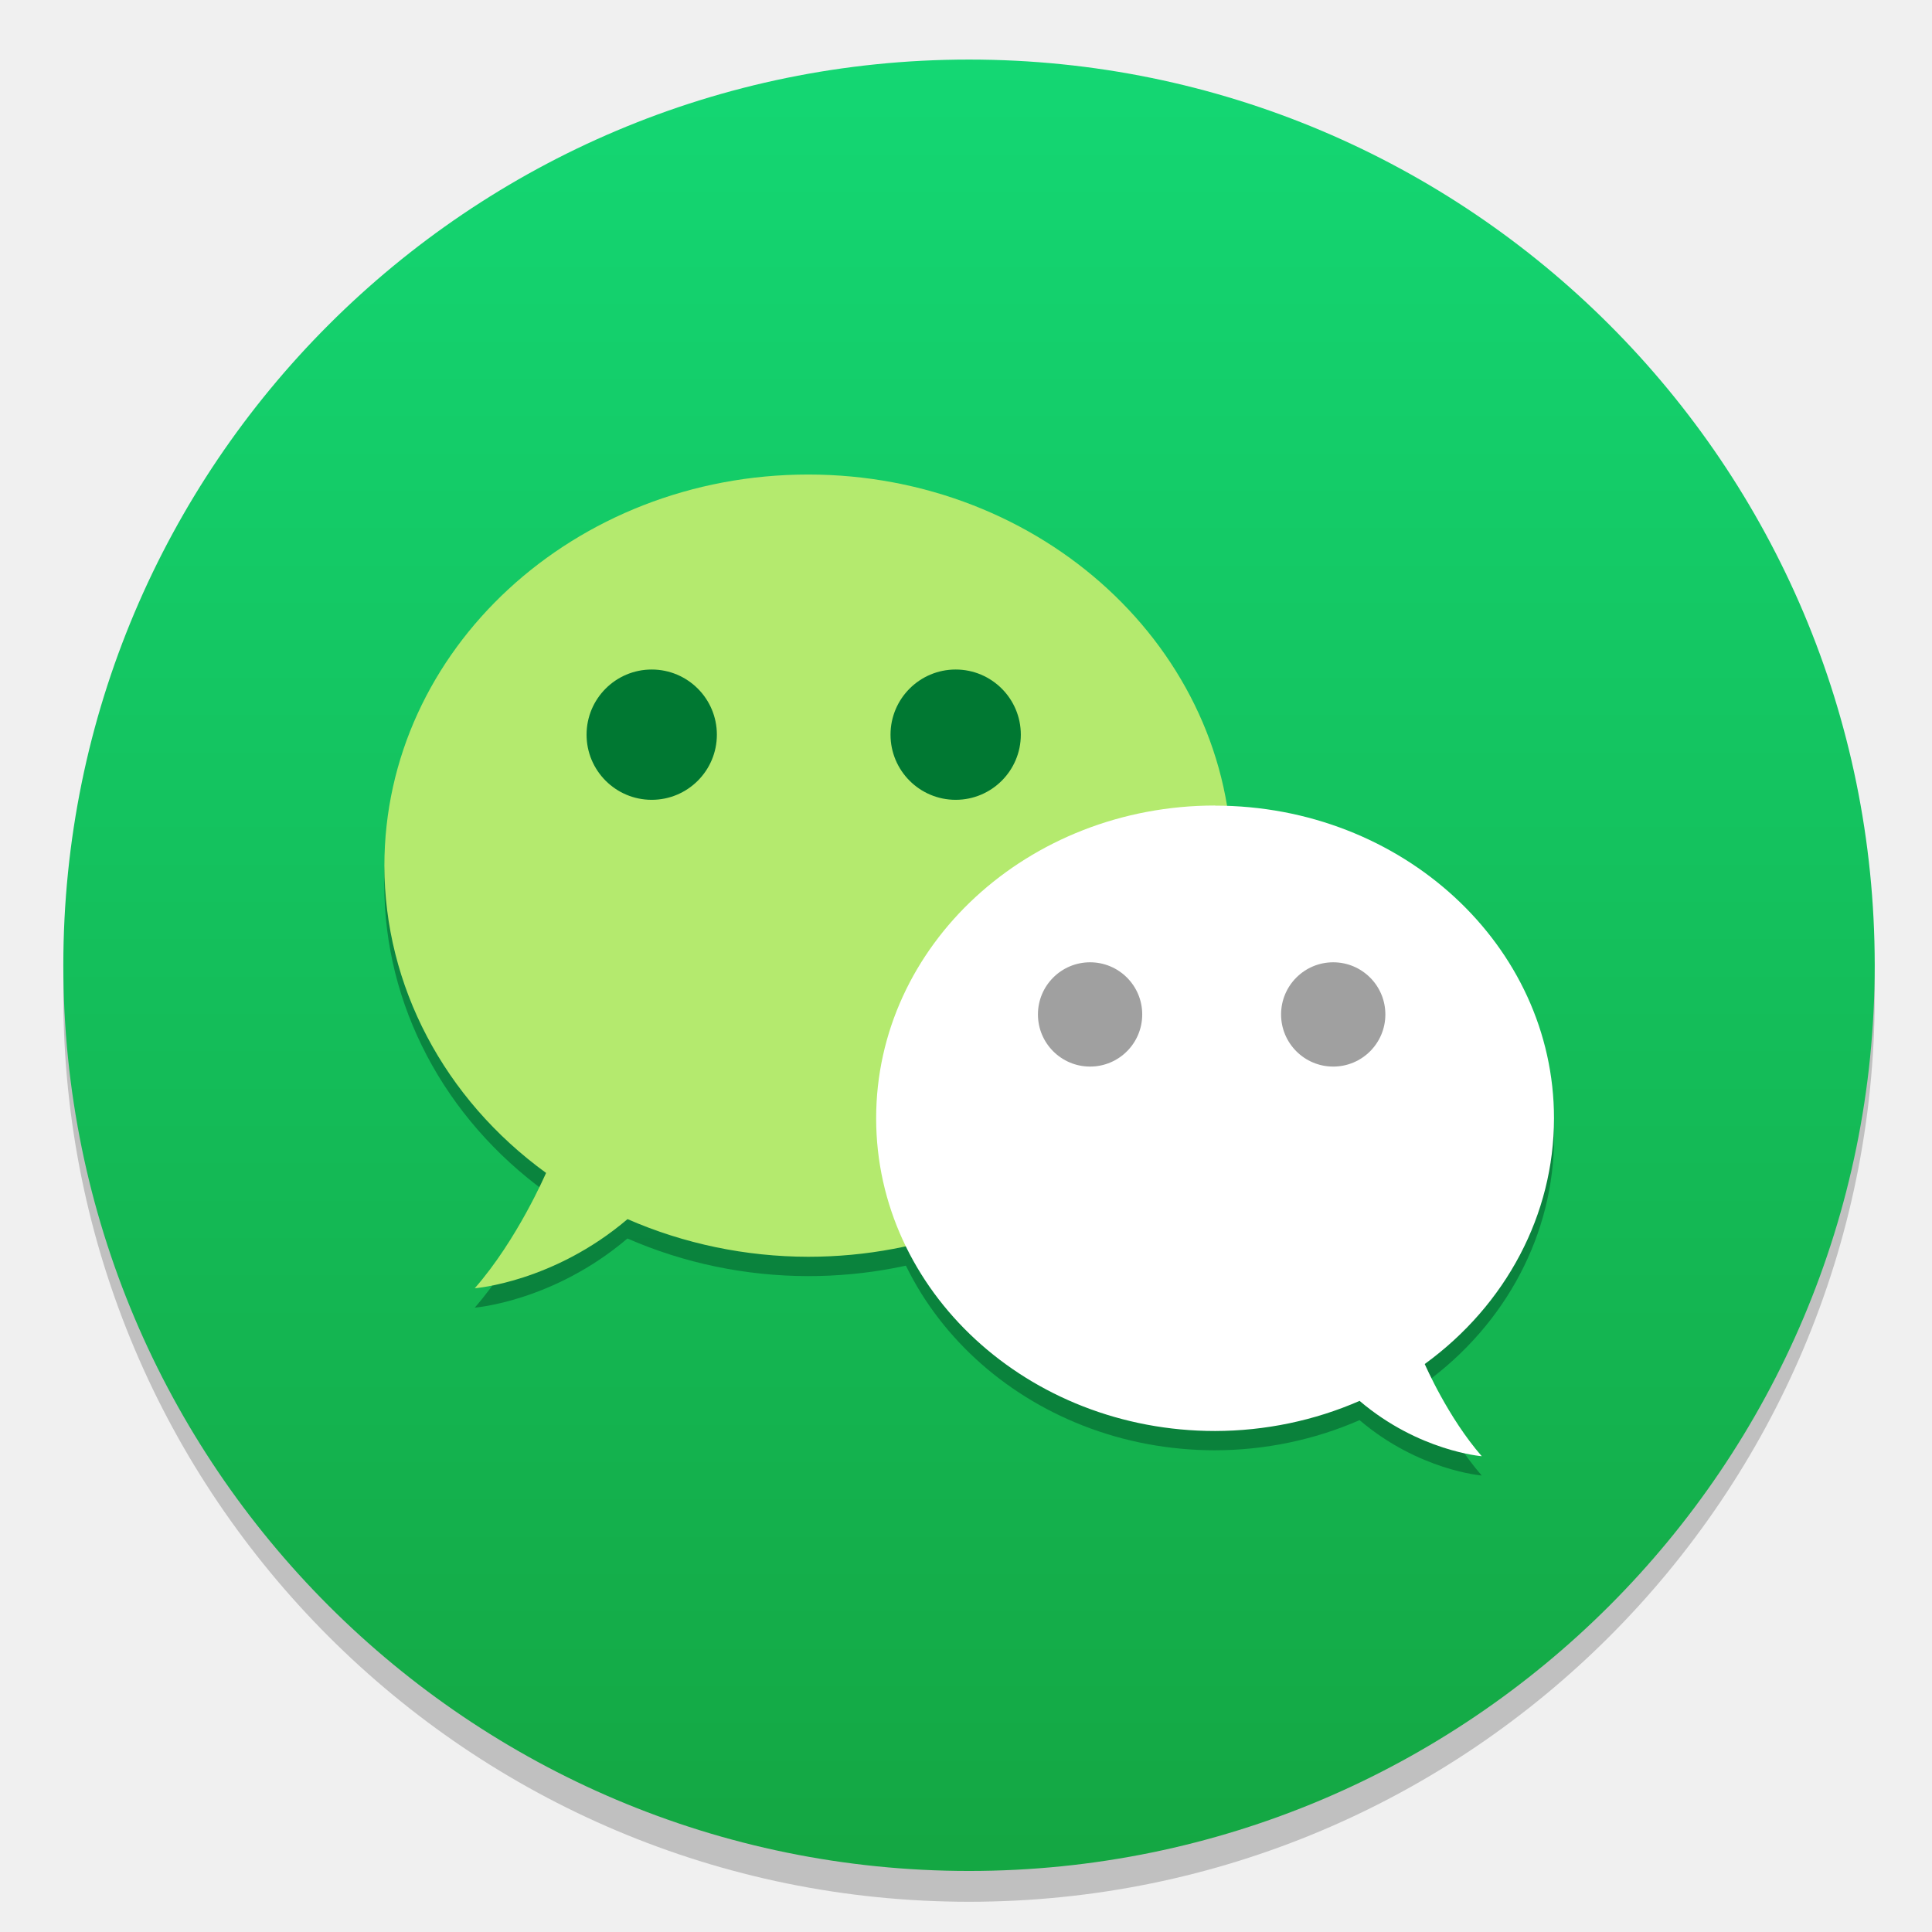
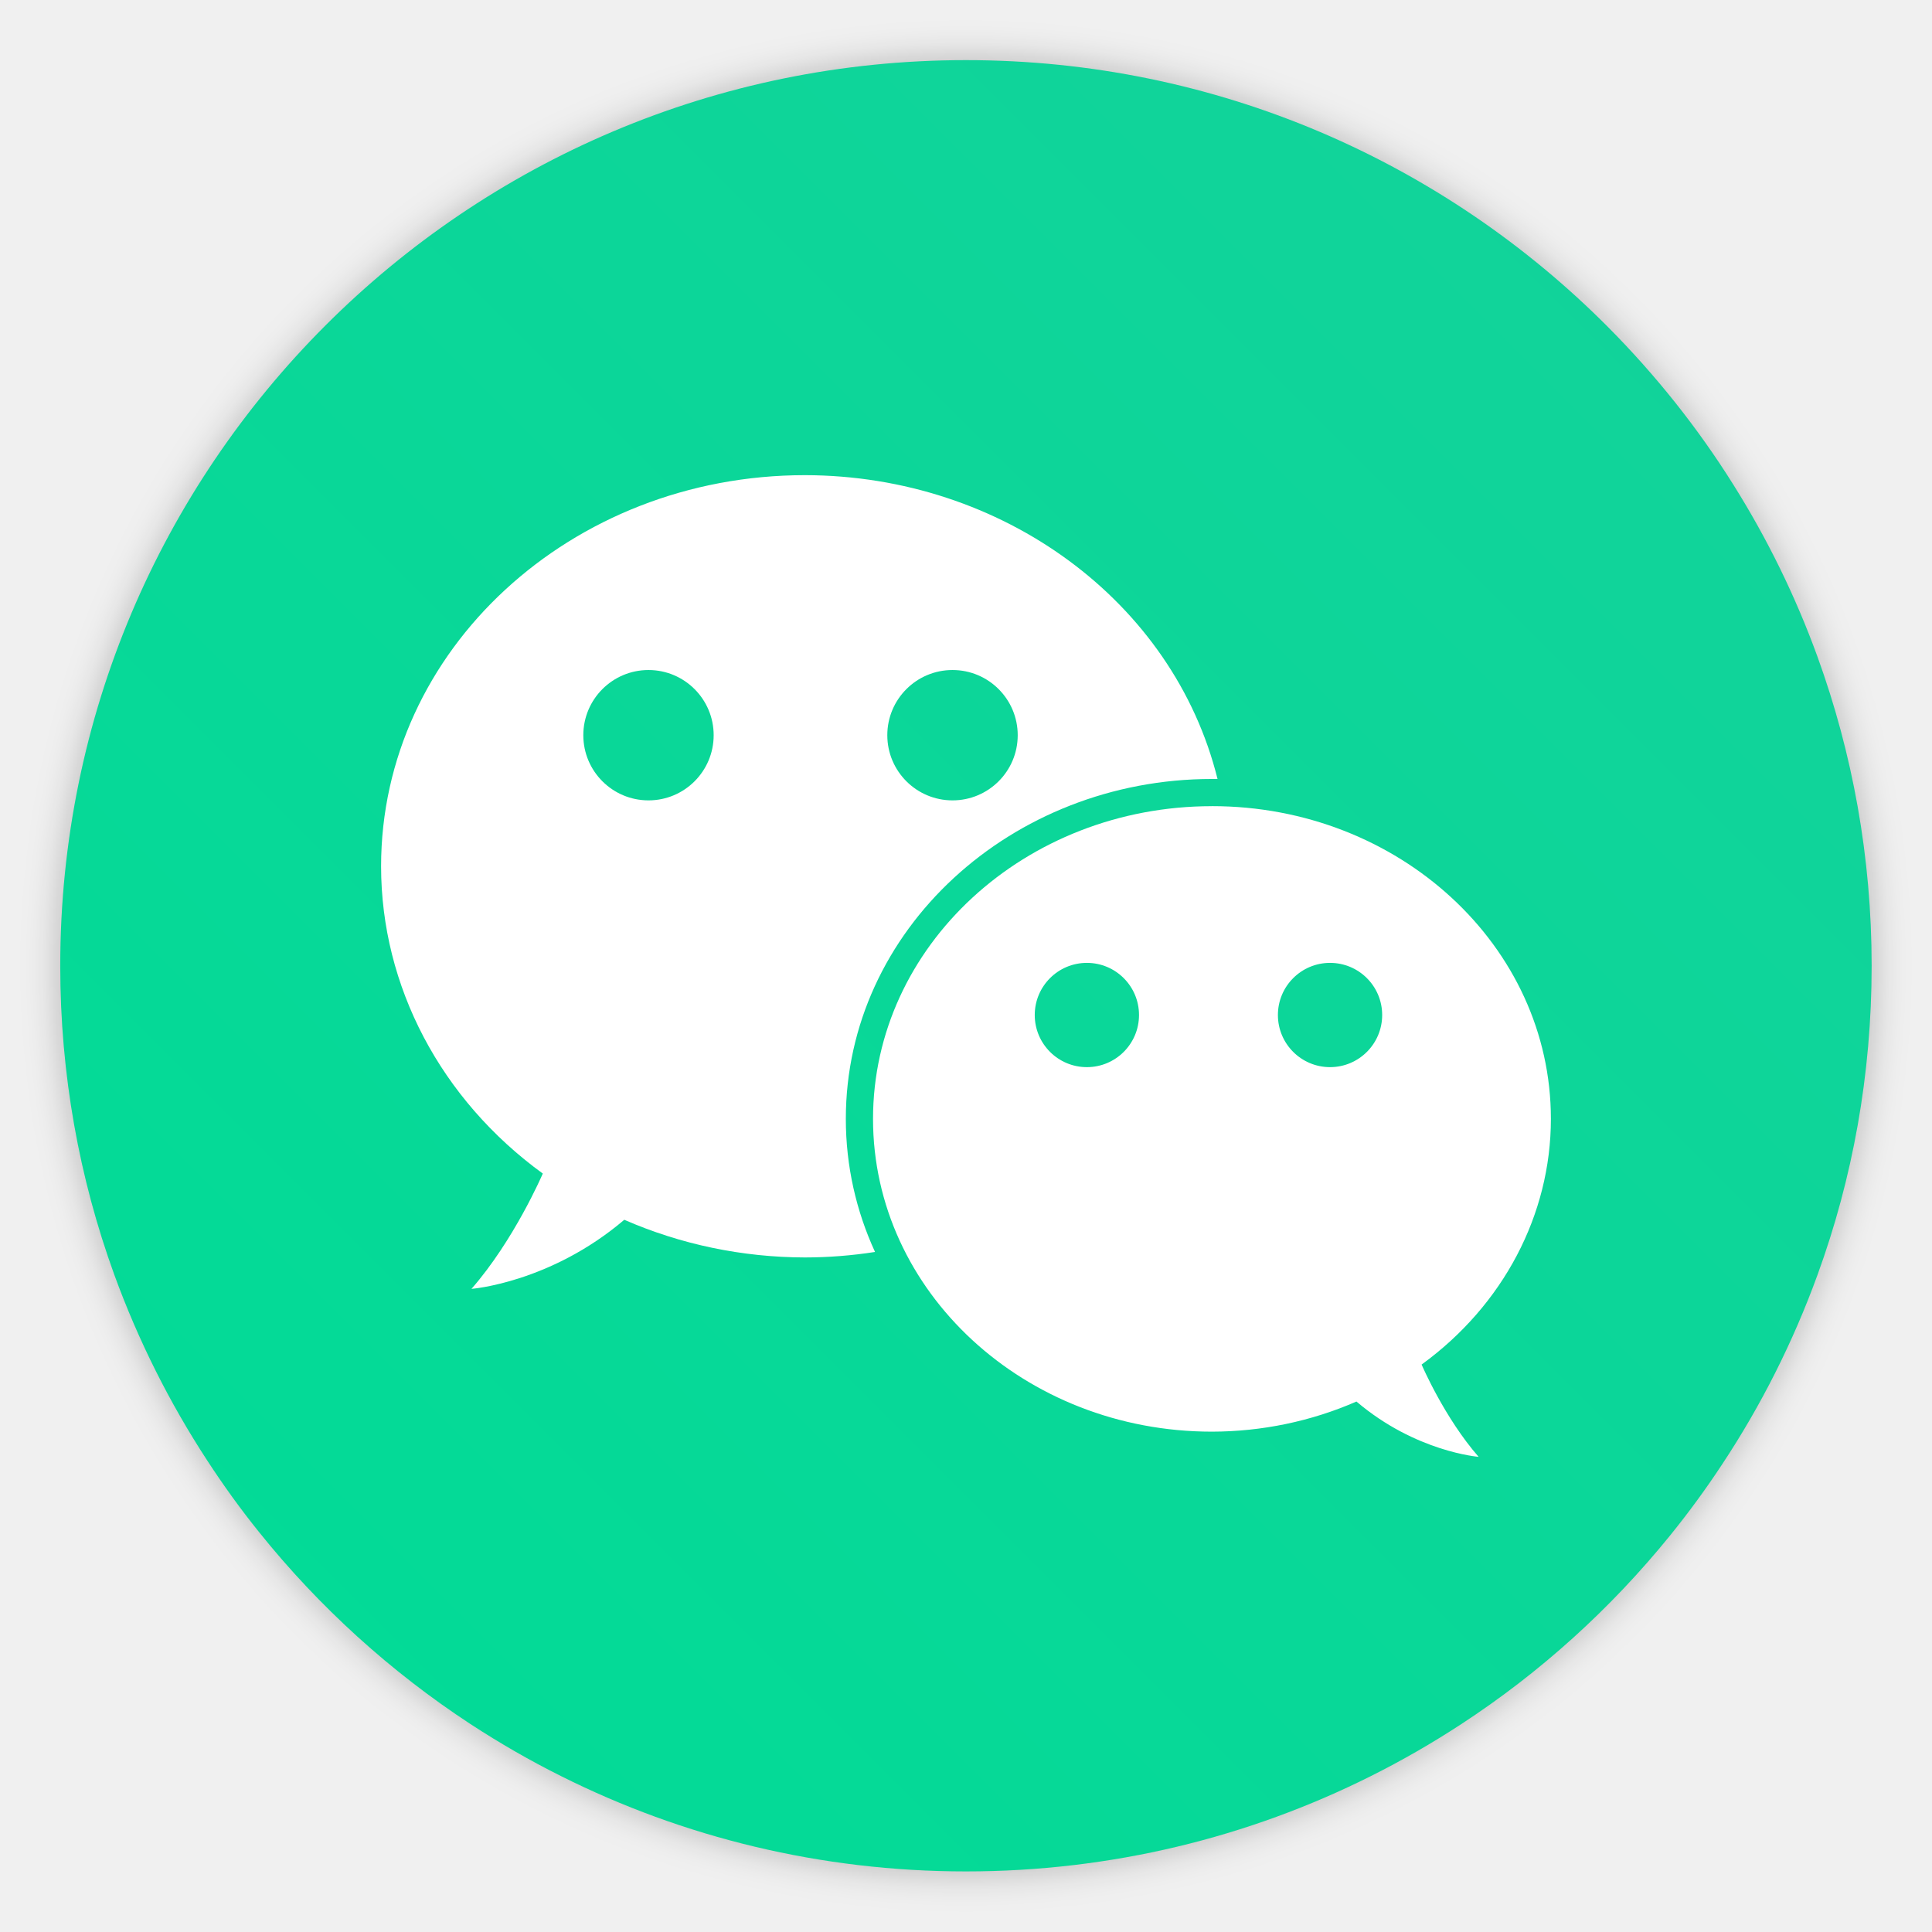
<svg xmlns="http://www.w3.org/2000/svg" width="64" height="64" version="1.1" viewBox="0 0 16.933 16.933">
  <defs>
-     <linearGradient id="a" x1="-6.147" x2="-6.147" y1="-137.82" y2="-100.78" gradientTransform="matrix(.53033 0 0 .53033 11.536 71.99)" gradientUnits="userSpaceOnUse">
-       <stop stop-color="#14dc78" offset="0" />
-       <stop stop-color="#14a03c" offset="1" />
+     <filter id="filter11290" x="-.024" y="-.024" width="1.048" height="1.048" color-interpolation-filters="sRGB">
+       <feGaussianBlur stdDeviation="0.159" />
+     </filter>
+     <linearGradient id="linearGradient1005" x1=".739" x2="16.388" y1="16.296" y2=".647" gradientTransform="translate(-.03491 .0064999)" gradientUnits="userSpaceOnUse">
+       <stop stop-color="#00dc96" offset="0" />
+       <stop stop-color="#14d29b" offset="1" />
    </linearGradient>
  </defs>
-   <circle cx="-330.35" cy="-328.38" r="0" fill="#5e4aa6" stroke-width=".265" />
-   <circle cx="8.493" cy="8.73" r="7.938" opacity=".2" stroke-width=".14" />
-   <circle cx="8.493" cy="8.46" r="7.938" fill="url(#a)" stroke-width=".14" />
-   <g fill-rule="evenodd">
-     <circle cx="-39.434" cy="6.44" r="0" fill="#5e4aa6" stroke-width=".265" />
-     <g transform="translate(0 -279.9)" fill="#005028" opacity=".5">
-       <g transform="matrix(1.7268,0,0,1.7268,49.106,-236.66)">
-         <path d="m-24.336 301.65a2.151 1.985 0 0 1 2.151 1.985 2.151 1.985 0 0 1-2.151 1.985 2.151 1.985 0 0 1-0.917-0.191c-0.376 0.32-0.775 0.351-0.775 0.351 0.215-0.246 0.359-0.578 0.362-0.586a2.151 1.985 0 0 1-0.821-1.559 2.151 1.985 0 0 1 2.151-1.985z" opacity="1" stroke-width=".344" />
-         <circle cx="-25.13" cy="302.97" r=".331" opacity="1" stroke-width=".331" />
-         <circle cx="-23.587" cy="302.97" r=".331" opacity="1" stroke-width=".331" />
-       </g>
-       <g transform="matrix(1.7268,0,0,1.7268,49.106,-243.55)">
-         <path d="m-22.27 307.32a1.72 1.587 0 0 0-1.72 1.587 1.72 1.587 0 0 0 1.72 1.587 1.72 1.587 0 0 0 0.733-0.153c0.301 0.256 0.62 0.281 0.62 0.281-0.172-0.197-0.287-0.462-0.289-0.468a1.72 1.587 0 0 0 0.656-1.247 1.72 1.587 0 0 0-1.72-1.587z" opacity="1" stroke-width=".275" />
-         <circle cx="-22.905" cy="308.38" r=".265" opacity="1" stroke-width=".265" />
-         <circle cx="-21.671" cy="308.38" r=".265" opacity="1" stroke-width=".265" />
-       </g>
-     </g>
-     <path d="m7.083 4.159a3.715 3.428 0 0 1 3.715 3.428 3.715 3.428 0 0 1-3.715 3.428 3.715 3.428 0 0 1-1.583-0.33c-0.649 0.553-1.339 0.606-1.339 0.606 0.372-0.425 0.619-0.998 0.625-1.011a3.715 3.428 0 0 1-1.417-2.693 3.715 3.428 0 0 1 3.715-3.428z" fill="#b4ea6e" stroke-width=".595" />
-     <circle cx="5.712" cy="6.439" r=".571" fill="#007832" stroke-width=".571" />
-     <circle cx="8.376" cy="6.439" r=".571" fill="#007832" stroke-width=".571" />
-     <path d="m10.65 7.06a2.971 2.741 0 0 0-2.971 2.741 2.971 2.741 0 0 0 2.971 2.741 2.971 2.741 0 0 0 1.266-0.264c0.519 0.442 1.071 0.485 1.071 0.485-0.297-0.34-0.495-0.798-0.5-0.808a2.971 2.741 0 0 0 1.133-2.153 2.971 2.741 0 0 0-2.971-2.741z" fill="#fff" stroke-width=".476" />
-     <circle cx="9.554" cy="8.891" r=".457" fill="#a0a0a0" stroke-width=".457" />
-     <circle cx="11.685" cy="8.891" r=".457" fill="#a0a0a0" stroke-width=".457" />
+   <g fill="#5e4aa6">
+     <circle cx="-330.35" cy="-328.38" r="0" stroke-width=".265" />
+     <circle cx="-363.86" cy="-335.91" r="0" stroke-width=".265" />
+     <circle cx="-72.941" cy="-1.094" r="0" fill-rule="evenodd" stroke-width=".265" />
+   </g>
+   <circle cx="8.466" cy="8.466" r="7.938" filter="url(#filter11290)" opacity=".25" stroke-width=".14" />
+   <path d="m16.404 8.466c0 0.952-0.167 1.864-0.475 2.709-0.214 0.588-0.494 1.143-0.834 1.657-0.142 0.216-0.295 0.425-0.457 0.625-0.52 0.642-1.137 1.201-1.831 1.654-0.255 0.167-0.521 0.32-0.795 0.457-1.067 0.534-2.271 0.834-3.546 0.834s-2.479-0.3-3.546-0.834c-0.275-0.137-0.54-0.29-0.796-0.457-0.702-0.46-1.327-1.027-1.851-1.68-0.163-0.202-0.315-0.413-0.457-0.631-0.33-0.505-0.604-1.051-0.814-1.627-0.307-0.845-0.474-1.757-0.474-2.708 0-4.384 3.554-7.938 7.938-7.938 2.2 0 4.192 0.895 5.63 2.342 0.414 0.417 0.783 0.879 1.096 1.379 0.296 0.471 0.544 0.976 0.737 1.507 0.307 0.846 0.475 1.758 0.475 2.709z" fill="url(#linearGradient1005)" stroke-width=".031" />
+   <g transform="translate(-4.3322 -6.9532)" fill="#5e4aa6" stroke-width=".265">
+     <circle cx="-330.35" cy="-328.38" r="0" />
+     <circle cx="-312.11" cy="-326.25" r="0" />
+     <circle cx="-306.02" cy="-333.07" r="0" />
+     <circle cx="-308.84" cy="-326.01" r="0" />
+   </g>
+   <g transform="translate(-.027775 .0051059)" fill="#fff" fill-rule="evenodd">
+     <path transform="scale(.26458)" d="m26.77 15.721c-7.755 1.05e-4 -14.041 5.801-14.041 12.957 0.001 3.971 1.976 7.722 5.357 10.178-0.022 0.05-0.957 2.215-2.363 3.82 0 0 2.608-0.2 5.062-2.289 1.871 0.818 3.914 1.244 5.984 1.248 0.778-0.001 1.555-0.062 2.322-0.182-0.622-1.353-0.967-2.843-0.967-4.41 0-6.249 5.48-11.258 12.129-11.258h0.184c-1.46-5.883-7.128-10.056-13.668-10.064zm-5.182 6.455a2.159 2.159 0 0 1 2.158 2.16 2.159 2.159 0 0 1-2.158 2.158 2.159 2.159 0 0 1-2.16-2.158 2.159 2.159 0 0 1 2.16-2.16zm10.07 0a2.159 2.159 0 0 1 2.16 2.16 2.159 2.159 0 0 1-2.16 2.158 2.159 2.159 0 0 1-2.16-2.158 2.159 2.159 0 0 1 2.16-2.16z" stroke-width="2.248" />
+     <path transform="scale(.26458)" d="m40.252 26.686a11.228 10.361 0 0 0-11.227 10.359 11.228 10.361 0 0 0 11.227 10.361 11.228 10.361 0 0 0 4.787-0.998c1.963 1.671 4.047 1.832 4.047 1.832-1.124-1.283-1.871-3.016-1.889-3.057a11.228 10.361 0 0 0 4.283-8.139 11.228 10.361 0 0 0-11.229-10.359zm-4.143 5.191a1.727 1.727 0 0 1 1.727 1.727 1.727 1.727 0 0 1-1.727 1.727 1.727 1.727 0 0 1-1.727-1.727 1.727 1.727 0 0 1 1.727-1.727zm8.055 0a1.727 1.727 0 0 1 1.727 1.727 1.727 1.727 0 0 1-1.727 1.727 1.727 1.727 0 0 1-1.727-1.727 1.727 1.727 0 0 1 1.727-1.727z" stroke-width="1.798" />
  </g>
</svg>
